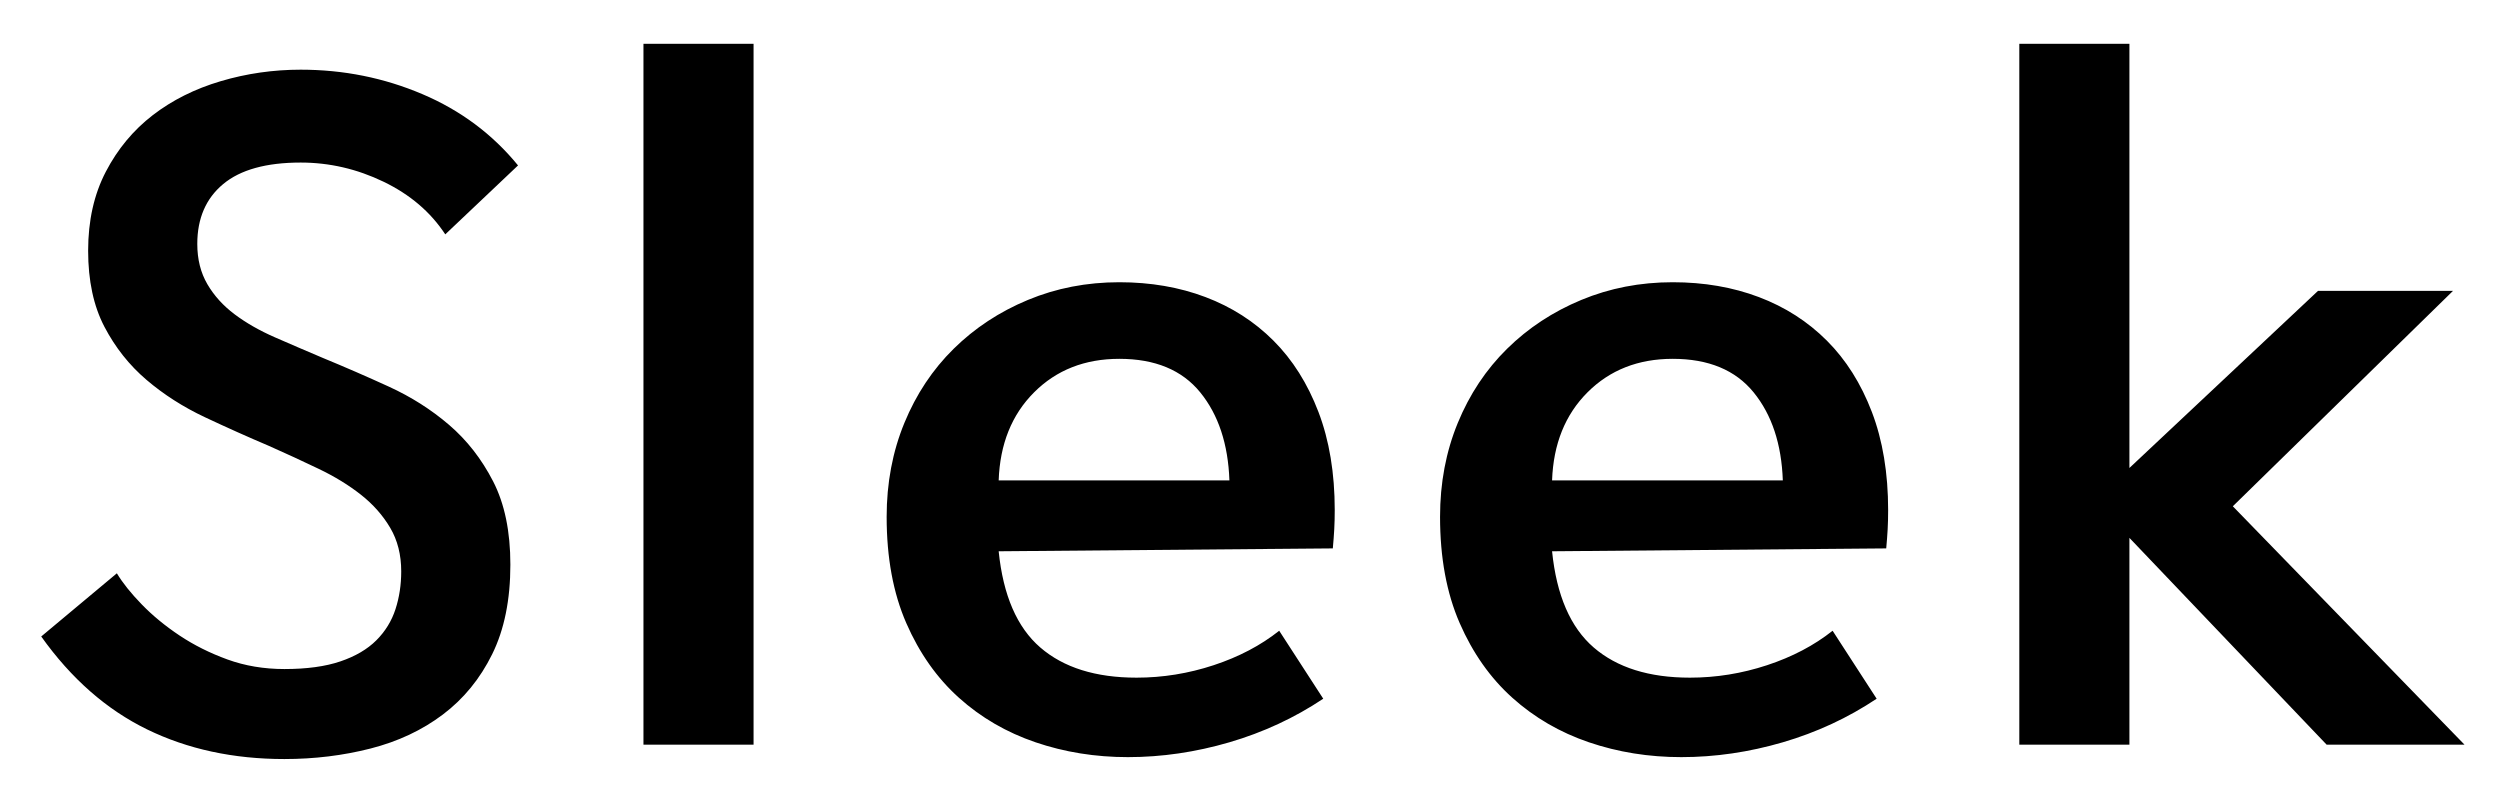
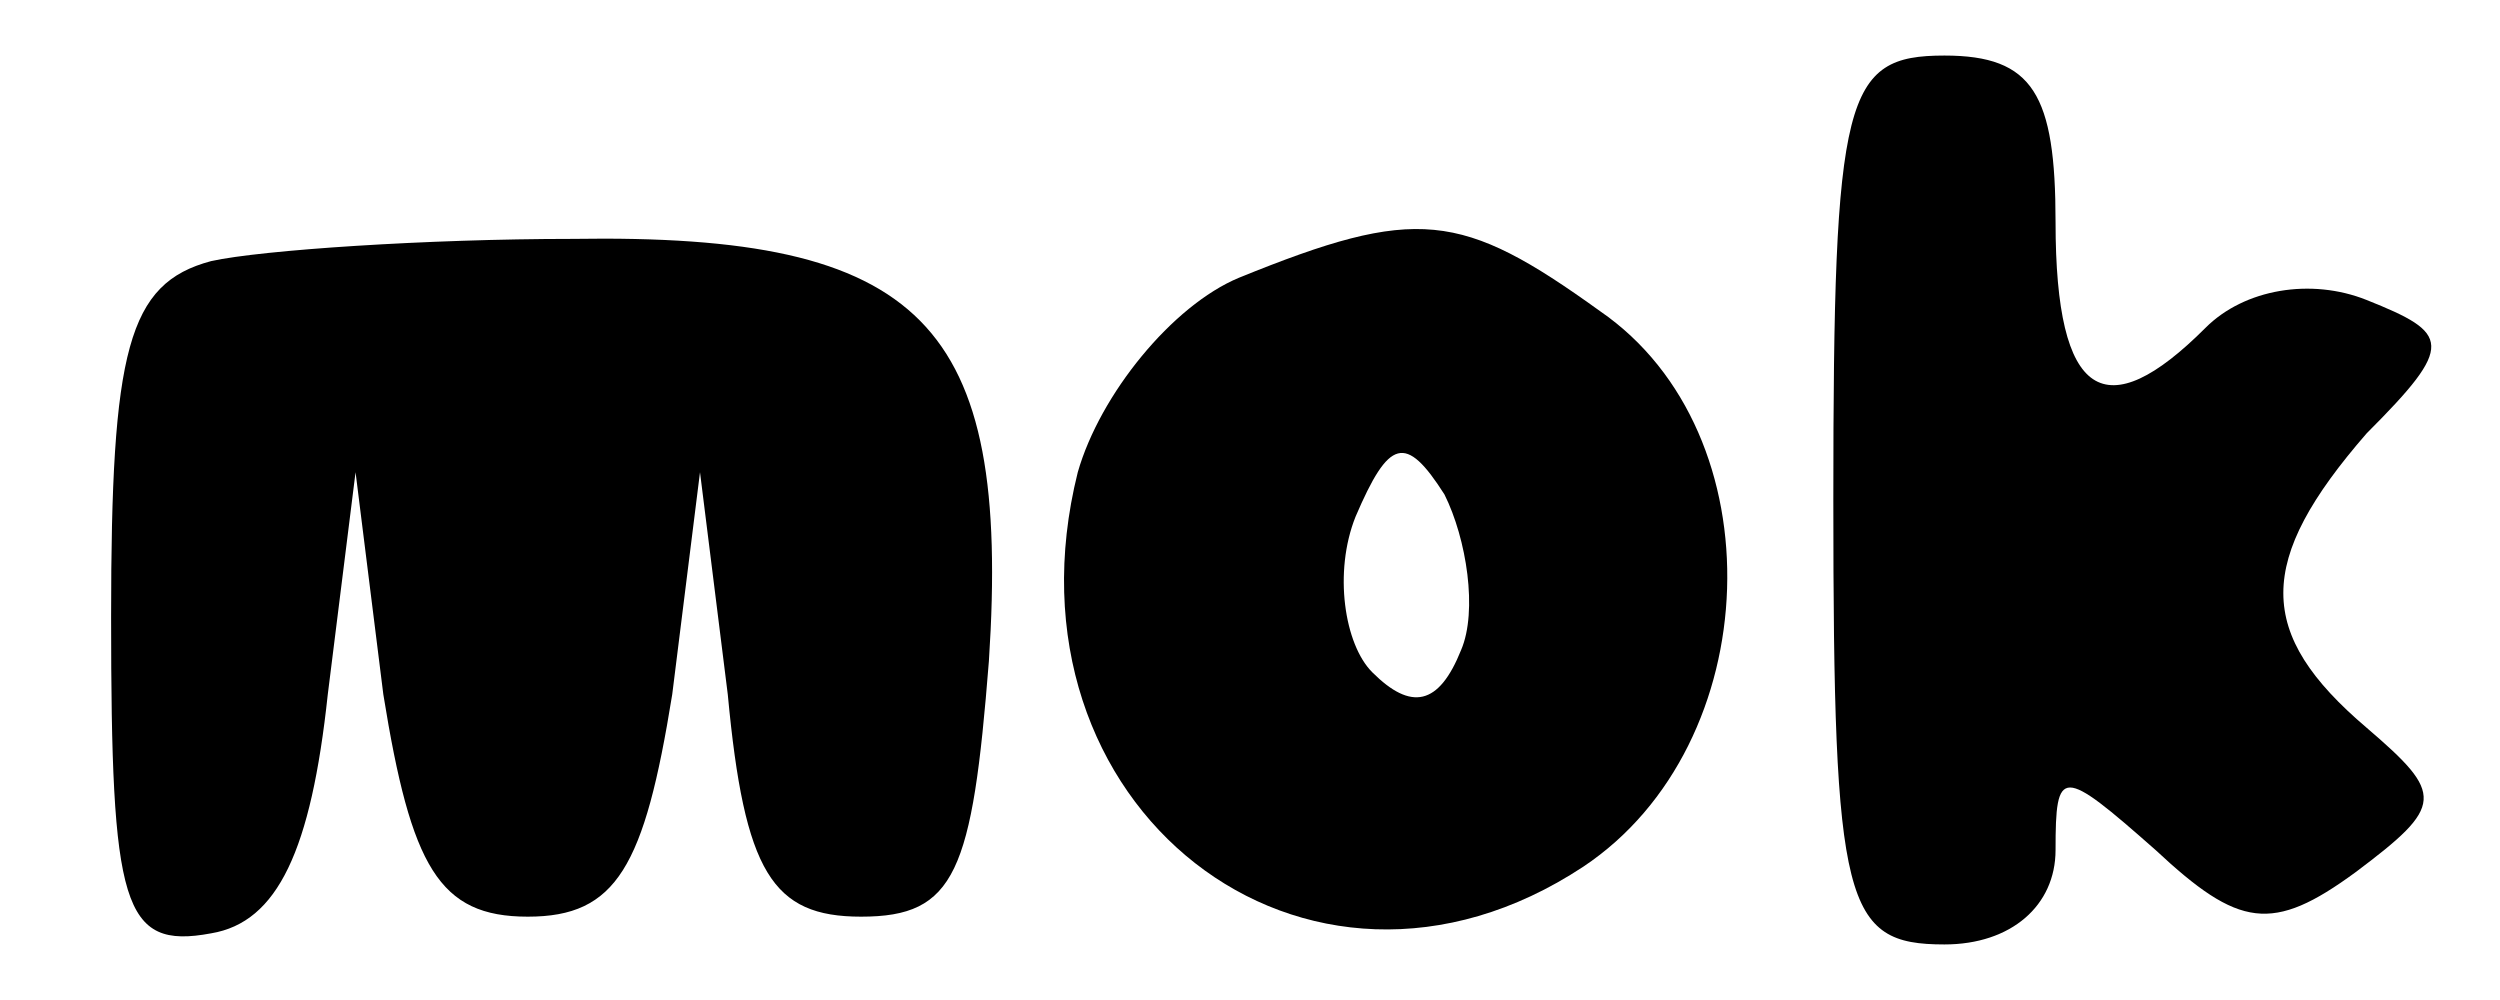
- <svg xmlns="http://www.w3.org/2000/svg" class="logo" viewBox="0 0 47 15" version="1.1">
-   <g id="logo" transform="translate(-113, -89)">
-     <path d="M114.657,93.712 C114.657,93.148 114.768,92.653 114.99,92.227 C115.212,91.801 115.506,91.447 115.872,91.165 C116.238,90.883 116.664,90.67 117.15,90.526 C117.636,90.382 118.137,90.31 118.653,90.31 C119.457,90.31 120.219,90.463 120.939,90.769 C121.659,91.075 122.259,91.522 122.739,92.11 L121.371,93.406 C121.095,92.986 120.708,92.656 120.21,92.416 C119.712,92.176 119.193,92.056 118.653,92.056 C118.005,92.056 117.519,92.191 117.195,92.461 C116.871,92.731 116.709,93.106 116.709,93.586 C116.709,93.874 116.772,94.126 116.898,94.342 C117.024,94.558 117.195,94.747 117.411,94.909 C117.627,95.071 117.879,95.215 118.167,95.341 C118.455,95.467 118.755,95.596 119.067,95.728 C119.475,95.896 119.889,96.076 120.309,96.268 C120.729,96.46 121.107,96.7 121.443,96.988 C121.779,97.276 122.055,97.63 122.271,98.05 C122.487,98.47 122.595,98.992 122.595,99.616 C122.595,100.276 122.481,100.837 122.253,101.299 C122.025,101.761 121.716,102.139 121.326,102.433 C120.936,102.727 120.483,102.94 119.967,103.072 C119.451,103.204 118.911,103.27 118.347,103.27 C117.387,103.27 116.526,103.084 115.764,102.712 C115.002,102.34 114.339,101.758 113.775,100.966 L115.197,99.778 C115.305,99.958 115.461,100.153 115.665,100.363 C115.869,100.573 116.106,100.768 116.376,100.948 C116.646,101.128 116.946,101.278 117.276,101.398 C117.606,101.518 117.963,101.578 118.347,101.578 C118.767,101.578 119.118,101.53 119.4,101.434 C119.682,101.338 119.907,101.206 120.075,101.038 C120.243,100.87 120.363,100.675 120.435,100.453 C120.507,100.231 120.543,99.994 120.543,99.742 C120.543,99.43 120.474,99.157 120.336,98.923 C120.198,98.689 120.015,98.482 119.787,98.302 C119.559,98.122 119.295,97.96 118.995,97.816 C118.695,97.672 118.383,97.528 118.059,97.384 C117.663,97.216 117.261,97.036 116.853,96.844 C116.445,96.652 116.079,96.418 115.755,96.142 C115.431,95.866 115.167,95.533 114.963,95.143 C114.759,94.753 114.657,94.276 114.657,93.712 Z M127.167,89.824 L127.167,103 L125.097,103 L125.097,89.824 L127.167,89.824 Z M131.775,99.364 C131.859,100.192 132.12,100.795 132.558,101.173 C132.996,101.551 133.599,101.74 134.367,101.74 C134.859,101.74 135.342,101.662 135.816,101.506 C136.29,101.35 136.701,101.134 137.049,100.858 L137.877,102.136 C137.337,102.496 136.749,102.769 136.113,102.955 C135.477,103.141 134.841,103.234 134.205,103.234 C133.593,103.234 133.014,103.141 132.468,102.955 C131.922,102.769 131.442,102.49 131.028,102.118 C130.614,101.746 130.284,101.278 130.038,100.714 C129.792,100.15 129.669,99.484 129.669,98.716 C129.669,98.08 129.78,97.492 130.002,96.952 C130.224,96.412 130.533,95.947 130.929,95.557 C131.325,95.167 131.79,94.861 132.324,94.639 C132.858,94.417 133.431,94.306 134.043,94.306 C134.631,94.306 135.171,94.399 135.663,94.585 C136.155,94.771 136.581,95.044 136.941,95.404 C137.301,95.764 137.583,96.211 137.787,96.745 C137.991,97.279 138.093,97.894 138.093,98.59 C138.093,98.722 138.09,98.842 138.084,98.95 C138.078,99.058 138.069,99.178 138.057,99.31 L131.775,99.364 Z M134.043,95.746 C133.395,95.746 132.861,95.956 132.441,96.376 C132.021,96.796 131.799,97.348 131.775,98.032 L136.113,98.032 C136.089,97.348 135.906,96.796 135.564,96.376 C135.222,95.956 134.715,95.746 134.043,95.746 Z M142.179,99.364 C142.263,100.192 142.524,100.795 142.962,101.173 C143.4,101.551 144.003,101.74 144.771,101.74 C145.263,101.74 145.746,101.662 146.22,101.506 C146.694,101.35 147.105,101.134 147.453,100.858 L148.281,102.136 C147.741,102.496 147.153,102.769 146.517,102.955 C145.881,103.141 145.245,103.234 144.609,103.234 C143.997,103.234 143.418,103.141 142.872,102.955 C142.326,102.769 141.846,102.49 141.432,102.118 C141.018,101.746 140.688,101.278 140.442,100.714 C140.196,100.15 140.073,99.484 140.073,98.716 C140.073,98.08 140.184,97.492 140.406,96.952 C140.628,96.412 140.937,95.947 141.333,95.557 C141.729,95.167 142.194,94.861 142.728,94.639 C143.262,94.417 143.835,94.306 144.447,94.306 C145.035,94.306 145.575,94.399 146.067,94.585 C146.559,94.771 146.985,95.044 147.345,95.404 C147.705,95.764 147.987,96.211 148.191,96.745 C148.395,97.279 148.497,97.894 148.497,98.59 C148.497,98.722 148.494,98.842 148.488,98.95 C148.482,99.058 148.473,99.178 148.461,99.31 L142.179,99.364 Z M144.447,95.746 C143.799,95.746 143.265,95.956 142.845,96.376 C142.425,96.796 142.203,97.348 142.179,98.032 L146.517,98.032 C146.493,97.348 146.31,96.796 145.968,96.376 C145.626,95.956 145.119,95.746 144.447,95.746 Z M153.033,89.824 L153.033,97.798 L156.579,94.468 L159.117,94.468 L154.977,98.518 L159.333,103 L156.741,103 L153.033,99.112 L153.033,103 L150.963,103 L150.963,89.824 L153.033,89.824 Z" id="Sleek" />
+ <svg xmlns="http://www.w3.org/2000/svg" version="1.0" width="45pt" height="18pt" viewBox="0 0 45 18" preserveAspectRatio="xMidYMid meet">
+   <g transform="translate(0,18) scale(0.1,-0.1)" fill="#000000" stroke="none">
+     <path d="M330 90 c0 -73 2 -80 20 -80 12 0 20 7 20 17 0 15 1 15 18 0 15 -14 21 -15 36 -4 16 12 16 14 2 26 -20 17 -20 30 0 53 16 16 15 18 0 24 -10 4 -22 2 -29 -5 -18 -18 -27 -13 -27 19 0 23 -4 30 -20 30 -18 0 -20 -7 -20 -80z" />
+     <path d="M38 133 c-15 -4 -18 -16 -18 -64 0 -52 2 -60 18 -57 12 2 18 15 21 43 l5 40 5 -40 c5 -31 10 -40 26 -40 16 0 21 9 26 40 l5 40 5 -40 c3 -32 8 -40 24 -40 17 0 20 8 23 46 4 61 -12 77 -75 76 -26 0 -56 -2 -65 -4z" />
+     <path d="M223 130 c-12 -5 -25 -21 -29 -35 -15 -60 41 -104 91 -71 33 22 35 78 3 100 -25 18 -33 19 -65 6z m40 -67 c-4 -10 -9 -11 -16 -4 -5 5 -7 18 -3 28 6 14 9 15 16 4 4 -8 6 -21 3 -28z" />
  </g>
</svg>
